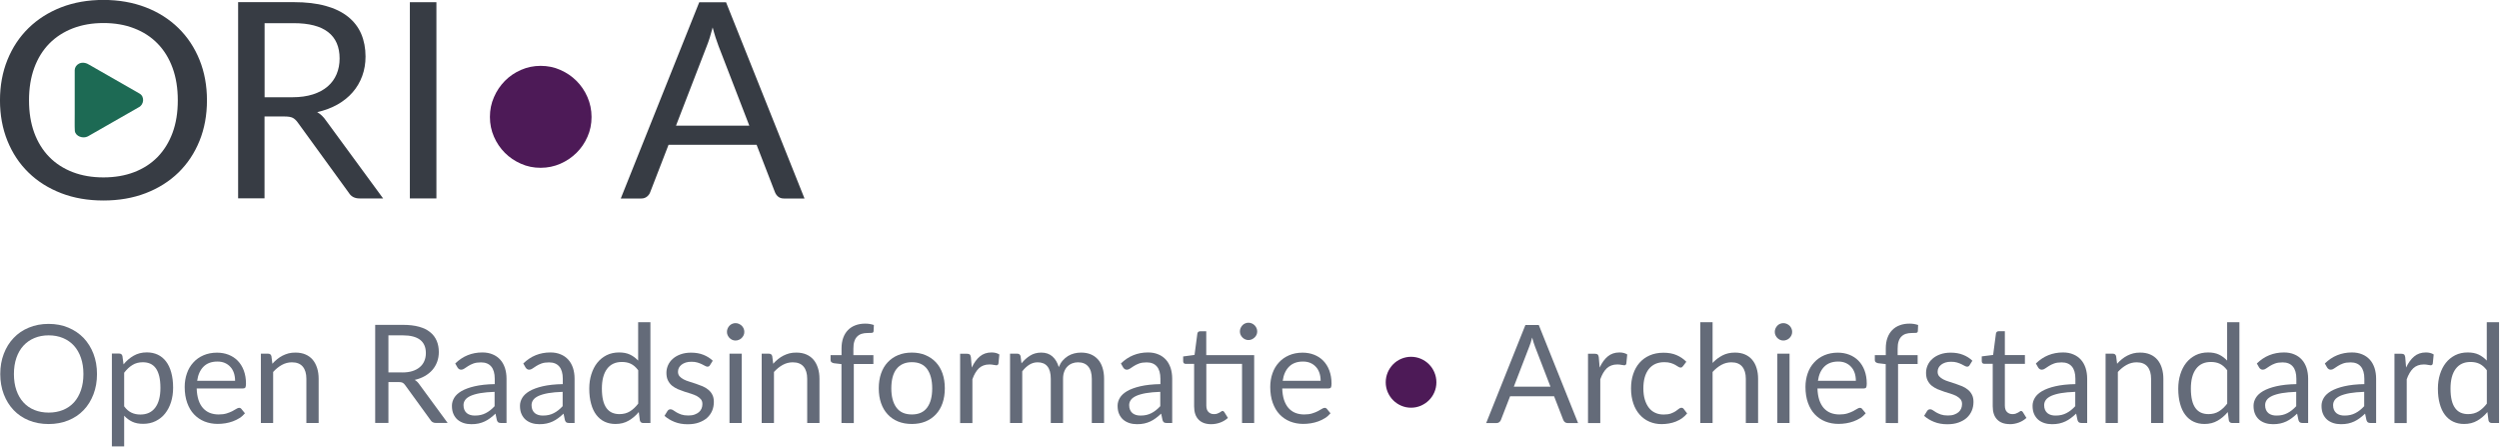
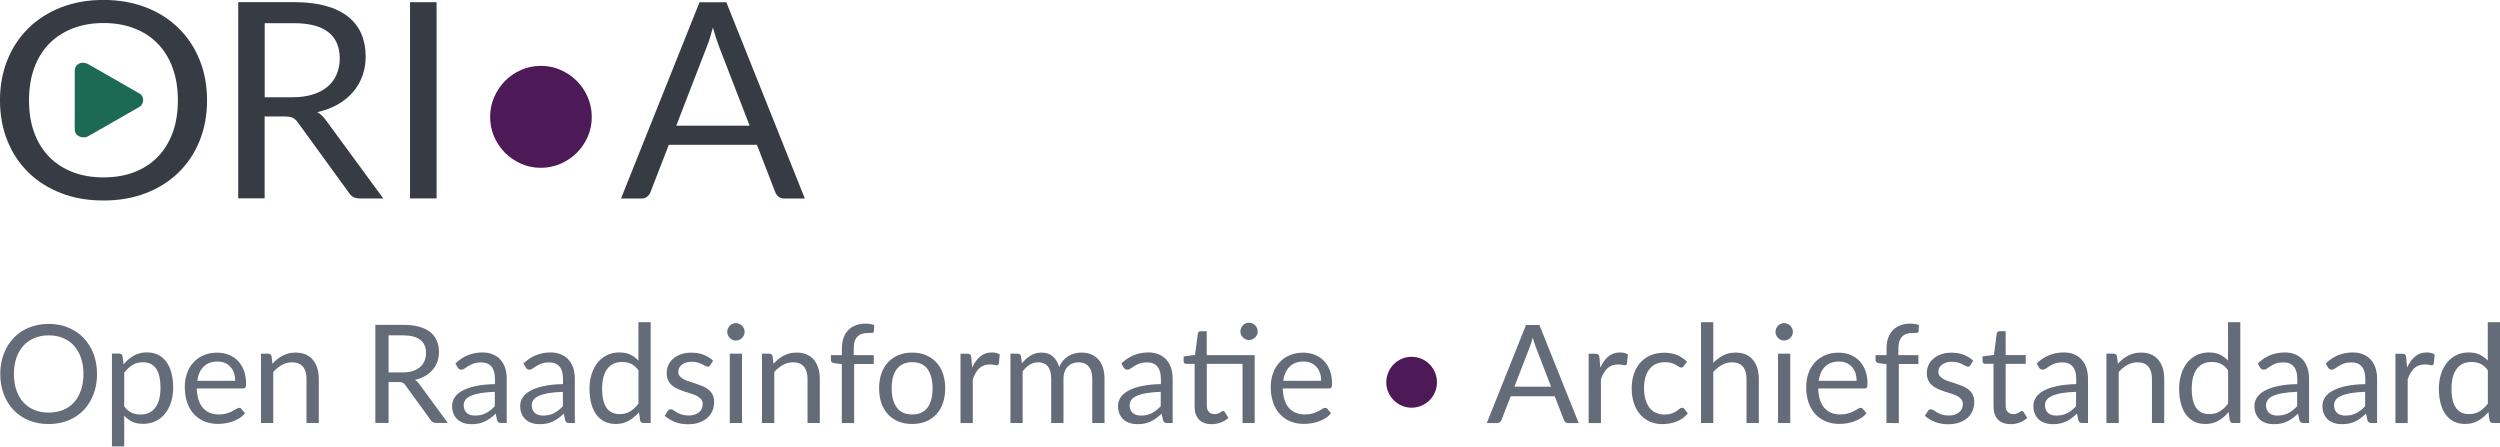
- <svg xmlns="http://www.w3.org/2000/svg" width="36.246mm" height="6.473mm" viewBox="0 0 36.246 6.473" version="1.1" id="svg1">
+ <svg xmlns="http://www.w3.org/2000/svg" width="36.246cm" height="6.473cm" viewBox="0 0 36.246 6.473" version="1.1" id="svg1">
  <defs id="defs1">
    <clipPath id="clip_38">
      <path d="M 52.801,47.77 H 57 V 52 h -4.199 z" id="path28" />
    </clipPath>
  </defs>
  <g id="layer1" transform="translate(-62.0052,-79.31503)">
    <path id="use72" d="m 66.248,80.725 c 0.111,0 0.209,-0.014 0.295,-0.041 0.085,-0.027 0.157,-0.066 0.214,-0.115 0.058,-0.05 0.101,-0.109 0.13,-0.178 0.029,-0.069 0.044,-0.145 0.044,-0.228 0,-0.169 -0.056,-0.297 -0.167,-0.383 -0.111,-0.086 -0.278,-0.129 -0.5,-0.129 h -0.421 v 1.074 h 0.405 m 1.314,1.467 h -0.342 c -0.07,0 -0.122,-0.027 -0.155,-0.081 l -0.739,-1.017 c -0.022,-0.032 -0.047,-0.055 -0.072,-0.069 -0.026,-0.014 -0.066,-0.021 -0.12,-0.021 h -0.292 v 1.187 h -0.383 v -2.845 h 0.804 c 0.18,0 0.336,0.018 0.467,0.055 0.131,0.036 0.239,0.089 0.325,0.158 0.085,0.069 0.149,0.152 0.19,0.249 0.041,0.097 0.062,0.206 0.062,0.327 0,0.101 -0.016,0.195 -0.048,0.282 -0.032,0.087 -0.078,0.166 -0.138,0.235 -0.06,0.07 -0.134,0.129 -0.22,0.178 -0.087,0.049 -0.185,0.086 -0.295,0.111 0.049,0.028 0.091,0.068 0.127,0.121 z" style="fill:#373c44;stroke-width:3.971" />
    <path id="use73" d="m 68.335,82.192 h -0.385 v -2.845 h 0.385 z" style="fill:#373c44;stroke-width:3.971" />
    <path id="use74" d="m 69.111,81.011 c 0,-0.102 0.019,-0.198 0.059,-0.288 0.039,-0.09 0.092,-0.168 0.158,-0.235 0.066,-0.067 0.144,-0.12 0.233,-0.159 0.089,-0.039 0.184,-0.059 0.285,-0.059 0.102,0 0.198,0.019 0.287,0.059 0.089,0.039 0.167,0.092 0.234,0.159 0.067,0.067 0.12,0.145 0.159,0.235 0.039,0.09 0.059,0.186 0.059,0.288 0,0.102 -0.019,0.198 -0.059,0.287 -0.039,0.089 -0.092,0.167 -0.159,0.233 -0.067,0.066 -0.145,0.119 -0.234,0.158 -0.089,0.039 -0.185,0.059 -0.287,0.059 -0.101,0 -0.196,-0.019 -0.285,-0.059 -0.089,-0.039 -0.167,-0.092 -0.233,-0.158 -0.066,-0.066 -0.119,-0.144 -0.158,-0.233 -0.039,-0.089 -0.059,-0.185 -0.059,-0.287 z" style="fill:#4d1a57;stroke-width:3.971" />
    <path id="use75" d="m 72.873,81.136 -0.447,-1.157 c -0.013,-0.034 -0.027,-0.074 -0.042,-0.12 -0.015,-0.046 -0.028,-0.094 -0.042,-0.146 -0.028,0.107 -0.056,0.197 -0.085,0.268 l -0.447,1.156 h 1.062 m 0.802,1.056 h -0.298 c -0.034,0 -0.062,-0.009 -0.083,-0.026 -0.021,-0.017 -0.037,-0.039 -0.048,-0.066 l -0.266,-0.687 h -1.277 l -0.266,0.687 c -0.008,0.024 -0.023,0.045 -0.046,0.064 -0.022,0.018 -0.05,0.028 -0.083,0.028 h -0.298 l 1.138,-2.845 h 0.389 z" style="fill:#373c44;stroke-width:3.971" />
    <path id="use76" d="m 63.412,84.738 c 0,0.107 -0.017,0.204 -0.051,0.293 -0.034,0.089 -0.081,0.166 -0.143,0.23 -0.061,0.064 -0.135,0.114 -0.222,0.149 -0.086,0.035 -0.182,0.053 -0.286,0.053 -0.105,0 -0.2,-0.018 -0.286,-0.053 -0.086,-0.035 -0.16,-0.085 -0.221,-0.149 -0.061,-0.064 -0.109,-0.141 -0.143,-0.23 -0.034,-0.089 -0.051,-0.187 -0.051,-0.293 0,-0.107 0.017,-0.204 0.051,-0.293 0.034,-0.089 0.081,-0.166 0.143,-0.23 0.061,-0.065 0.135,-0.115 0.221,-0.15 0.086,-0.036 0.181,-0.054 0.286,-0.054 0.105,0 0.2,0.018 0.286,0.054 0.086,0.036 0.16,0.086 0.222,0.15 0.061,0.065 0.109,0.141 0.143,0.23 0.034,0.089 0.051,0.187 0.051,0.293 m -0.197,0 c 0,-0.087 -0.012,-0.166 -0.036,-0.235 -0.024,-0.07 -0.058,-0.128 -0.101,-0.176 -0.044,-0.048 -0.097,-0.085 -0.159,-0.111 -0.062,-0.026 -0.132,-0.039 -0.208,-0.039 -0.076,0 -0.145,0.013 -0.207,0.039 -0.062,0.026 -0.115,0.063 -0.159,0.111 -0.044,0.048 -0.078,0.107 -0.102,0.176 -0.024,0.07 -0.036,0.148 -0.036,0.235 0,0.087 0.012,0.166 0.036,0.235 0.024,0.069 0.058,0.128 0.102,0.176 0.044,0.048 0.097,0.085 0.159,0.11 0.062,0.025 0.131,0.038 0.207,0.038 0.077,0 0.146,-0.013 0.208,-0.038 0.062,-0.025 0.115,-0.062 0.159,-0.11 0.044,-0.048 0.077,-0.107 0.101,-0.176 0.024,-0.069 0.036,-0.147 0.036,-0.235 z" style="fill:#646b79;stroke-width:1.985" />
    <path id="use77" d="m 63.806,85.206 c 0.032,0.044 0.068,0.074 0.106,0.092 0.038,0.018 0.081,0.027 0.129,0.027 0.094,0 0.166,-0.033 0.216,-0.1 0.05,-0.067 0.075,-0.162 0.075,-0.286 0,-0.066 -0.006,-0.122 -0.017,-0.169 -0.012,-0.047 -0.028,-0.086 -0.05,-0.116 -0.022,-0.03 -0.049,-0.052 -0.08,-0.066 -0.032,-0.014 -0.068,-0.021 -0.108,-0.021 -0.058,0 -0.108,0.013 -0.151,0.04 -0.043,0.026 -0.083,0.064 -0.12,0.112 v 0.486 m -0.009,-0.607 c 0.042,-0.052 0.091,-0.094 0.147,-0.126 0.056,-0.032 0.119,-0.048 0.191,-0.048 0.058,0 0.111,0.011 0.158,0.033 0.047,0.022 0.087,0.055 0.12,0.098 0.033,0.043 0.059,0.097 0.076,0.161 0.018,0.064 0.027,0.138 0.027,0.221 0,0.074 -0.01,0.143 -0.03,0.207 -0.02,0.064 -0.049,0.119 -0.086,0.166 -0.037,0.047 -0.083,0.083 -0.137,0.11 -0.054,0.027 -0.115,0.04 -0.182,0.04 -0.061,0 -0.114,-0.01 -0.158,-0.031 -0.044,-0.021 -0.083,-0.05 -0.117,-0.087 v 0.445 h -0.178 v -1.346 h 0.106 c 0.025,0 0.041,0.012 0.047,0.037 z" style="fill:#646b79;stroke-width:1.985" />
    <path id="use78" d="m 65.415,84.836 c 0,-0.041 -0.006,-0.079 -0.017,-0.113 -0.012,-0.034 -0.028,-0.064 -0.051,-0.088 -0.022,-0.025 -0.049,-0.044 -0.081,-0.058 -0.032,-0.014 -0.068,-0.02 -0.108,-0.02 -0.085,0 -0.152,0.025 -0.201,0.074 -0.049,0.049 -0.08,0.118 -0.092,0.205 h 0.55 m 0.143,0.471 c -0.022,0.026 -0.048,0.05 -0.078,0.069 -0.03,0.019 -0.063,0.035 -0.098,0.048 -0.035,0.013 -0.071,0.022 -0.108,0.028 -0.037,0.006 -0.074,0.009 -0.11,0.009 -0.07,0 -0.133,-0.012 -0.192,-0.035 -0.059,-0.024 -0.109,-0.058 -0.152,-0.103 -0.043,-0.045 -0.076,-0.101 -0.1,-0.168 -0.024,-0.067 -0.036,-0.144 -0.036,-0.23 0,-0.07 0.011,-0.136 0.032,-0.196 0.021,-0.061 0.052,-0.114 0.093,-0.158 0.04,-0.045 0.09,-0.08 0.148,-0.105 0.058,-0.025 0.124,-0.038 0.196,-0.038 0.06,0 0.116,0.01 0.167,0.03 0.051,0.02 0.096,0.049 0.133,0.087 0.037,0.038 0.067,0.085 0.088,0.141 0.021,0.056 0.032,0.12 0.032,0.191 0,0.028 -0.003,0.046 -0.009,0.056 -0.006,0.009 -0.017,0.014 -0.034,0.014 h -0.672 c 0.002,0.064 0.011,0.119 0.026,0.166 0.015,0.047 0.037,0.086 0.065,0.118 0.028,0.031 0.061,0.055 0.099,0.07 0.038,0.015 0.081,0.023 0.129,0.023 0.044,0 0.083,-0.005 0.115,-0.015 0.032,-0.01 0.06,-0.021 0.083,-0.033 0.023,-0.012 0.043,-0.023 0.058,-0.033 0.016,-0.01 0.029,-0.015 0.04,-0.015 0.015,0 0.026,0.006 0.034,0.017 z" style="fill:#646b79;stroke-width:1.985" />
    <path id="use79" d="m 65.956,84.589 c 0.022,-0.025 0.045,-0.047 0.07,-0.067 0.025,-0.02 0.05,-0.037 0.078,-0.051 0.028,-0.014 0.057,-0.025 0.087,-0.033 0.031,-0.008 0.064,-0.011 0.1,-0.011 0.055,0 0.103,0.009 0.145,0.027 0.042,0.018 0.077,0.044 0.105,0.077 0.028,0.033 0.049,0.074 0.064,0.121 0.015,0.047 0.022,0.099 0.022,0.156 v 0.64 h -0.178 v -0.64 c 0,-0.076 -0.017,-0.135 -0.052,-0.177 -0.035,-0.042 -0.087,-0.063 -0.158,-0.063 -0.052,0 -0.101,0.013 -0.146,0.038 -0.045,0.025 -0.087,0.059 -0.126,0.102 v 0.74 h -0.178 v -1.005 h 0.106 c 0.025,0 0.041,0.012 0.047,0.037 z" style="fill:#646b79;stroke-width:1.985" />
    <path id="use80" d="M 66.757,85.448 Z" style="fill:#646b79;stroke-width:1.985" />
    <path id="use81" d="m 67.841,84.715 c 0.056,0 0.105,-0.007 0.147,-0.02 0.043,-0.014 0.078,-0.033 0.107,-0.058 0.029,-0.025 0.051,-0.054 0.065,-0.089 0.015,-0.034 0.022,-0.072 0.022,-0.114 0,-0.085 -0.028,-0.149 -0.083,-0.192 -0.056,-0.043 -0.139,-0.065 -0.25,-0.065 h -0.21 v 0.537 h 0.202 m 0.657,0.733 h -0.171 c -0.035,0 -0.061,-0.014 -0.077,-0.041 l -0.369,-0.508 c -0.011,-0.016 -0.023,-0.027 -0.036,-0.034 -0.013,-0.007 -0.033,-0.01 -0.06,-0.01 h -0.146 v 0.593 h -0.192 v -1.422 h 0.402 c 0.09,0 0.168,0.009 0.233,0.027 0.066,0.018 0.12,0.044 0.162,0.079 0.043,0.034 0.074,0.076 0.095,0.125 0.021,0.049 0.031,0.103 0.031,0.163 0,0.05 -0.008,0.097 -0.024,0.141 -0.016,0.044 -0.039,0.083 -0.069,0.118 -0.03,0.035 -0.067,0.064 -0.11,0.089 -0.043,0.025 -0.092,0.043 -0.147,0.056 0.025,0.014 0.046,0.034 0.064,0.06 z" style="fill:#646b79;stroke-width:1.985" />
    <path id="use82" d="m 69.178,84.996 c -0.081,0.003 -0.151,0.009 -0.208,0.019 -0.057,0.01 -0.104,0.024 -0.14,0.04 -0.036,0.017 -0.062,0.036 -0.078,0.059 -0.016,0.022 -0.024,0.048 -0.024,0.075 0,0.026 0.004,0.049 0.013,0.069 0.009,0.019 0.02,0.035 0.035,0.047 0.015,0.012 0.032,0.021 0.053,0.027 0.02,0.006 0.042,0.008 0.065,0.008 0.031,0 0.059,-0.003 0.085,-0.009 0.026,-0.006 0.05,-0.015 0.073,-0.027 0.023,-0.012 0.045,-0.026 0.066,-0.043 0.021,-0.017 0.041,-0.035 0.061,-0.057 v -0.208 m -0.571,-0.411 c 0.056,-0.054 0.115,-0.094 0.18,-0.12 0.064,-0.026 0.135,-0.04 0.213,-0.04 0.056,0 0.106,0.009 0.15,0.028 0.044,0.018 0.08,0.044 0.11,0.077 0.03,0.033 0.052,0.073 0.068,0.12 0.015,0.047 0.023,0.099 0.023,0.155 v 0.643 h -0.078 c -0.017,0 -0.03,-0.003 -0.04,-0.008 -0.009,-0.006 -0.017,-0.017 -0.022,-0.033 l -0.02,-0.095 c -0.026,0.025 -0.052,0.046 -0.077,0.065 -0.025,0.019 -0.052,0.035 -0.079,0.048 -0.028,0.013 -0.057,0.023 -0.089,0.03 -0.031,0.007 -0.066,0.01 -0.105,0.01 -0.039,0 -0.076,-0.005 -0.11,-0.016 -0.034,-0.011 -0.064,-0.027 -0.09,-0.049 -0.025,-0.022 -0.046,-0.05 -0.06,-0.083 -0.015,-0.033 -0.022,-0.073 -0.022,-0.119 0,-0.04 0.011,-0.078 0.033,-0.115 0.022,-0.037 0.057,-0.069 0.106,-0.098 0.049,-0.028 0.113,-0.052 0.192,-0.07 0.079,-0.018 0.175,-0.029 0.29,-0.031 v -0.078 c 0,-0.078 -0.017,-0.137 -0.051,-0.177 -0.034,-0.04 -0.083,-0.06 -0.148,-0.06 -0.044,0 -0.08,0.005 -0.11,0.016 -0.029,0.011 -0.055,0.023 -0.076,0.037 -0.021,0.014 -0.04,0.026 -0.056,0.037 -0.015,0.011 -0.031,0.016 -0.046,0.016 -0.012,0 -0.022,-0.003 -0.031,-0.009 -0.009,-0.006 -0.016,-0.014 -0.022,-0.023 z" style="fill:#646b79;stroke-width:1.985" />
    <path id="use83" d="m 70.165,84.996 c -0.081,0.003 -0.151,0.009 -0.208,0.019 -0.057,0.01 -0.104,0.024 -0.14,0.04 -0.036,0.017 -0.062,0.036 -0.078,0.059 -0.016,0.022 -0.024,0.048 -0.024,0.075 0,0.026 0.004,0.049 0.013,0.069 0.009,0.019 0.02,0.035 0.035,0.047 0.015,0.012 0.032,0.021 0.053,0.027 0.02,0.006 0.042,0.008 0.065,0.008 0.031,0 0.059,-0.003 0.085,-0.009 0.026,-0.006 0.05,-0.015 0.073,-0.027 0.023,-0.012 0.045,-0.026 0.066,-0.043 0.021,-0.017 0.041,-0.035 0.061,-0.057 v -0.208 m -0.571,-0.411 c 0.056,-0.054 0.115,-0.094 0.18,-0.12 0.064,-0.026 0.135,-0.04 0.213,-0.04 0.056,0 0.106,0.009 0.15,0.028 0.044,0.018 0.08,0.044 0.11,0.077 0.03,0.033 0.052,0.073 0.068,0.12 0.015,0.047 0.023,0.099 0.023,0.155 v 0.643 h -0.078 c -0.017,0 -0.03,-0.003 -0.04,-0.008 -0.009,-0.006 -0.017,-0.017 -0.022,-0.033 l -0.02,-0.095 c -0.026,0.025 -0.052,0.046 -0.077,0.065 -0.025,0.019 -0.052,0.035 -0.079,0.048 -0.028,0.013 -0.057,0.023 -0.089,0.03 -0.031,0.007 -0.066,0.01 -0.105,0.01 -0.039,0 -0.076,-0.005 -0.11,-0.016 -0.034,-0.011 -0.064,-0.027 -0.09,-0.049 -0.025,-0.022 -0.046,-0.05 -0.06,-0.083 -0.015,-0.033 -0.022,-0.073 -0.022,-0.119 0,-0.04 0.011,-0.078 0.033,-0.115 0.022,-0.037 0.057,-0.069 0.106,-0.098 0.049,-0.028 0.113,-0.052 0.192,-0.07 0.079,-0.018 0.175,-0.029 0.29,-0.031 v -0.078 c 0,-0.078 -0.017,-0.137 -0.051,-0.177 -0.034,-0.04 -0.083,-0.06 -0.148,-0.06 -0.044,0 -0.08,0.005 -0.11,0.016 -0.029,0.011 -0.055,0.023 -0.076,0.037 -0.021,0.014 -0.04,0.026 -0.056,0.037 -0.016,0.011 -0.031,0.016 -0.046,0.016 -0.012,0 -0.022,-0.003 -0.031,-0.009 -0.009,-0.006 -0.016,-0.014 -0.022,-0.023 z" style="fill:#646b79;stroke-width:1.985" />
    <path id="use84" d="m 71.261,84.682 c -0.033,-0.044 -0.069,-0.075 -0.107,-0.093 -0.038,-0.018 -0.081,-0.026 -0.129,-0.026 -0.093,0 -0.165,0.033 -0.215,0.1 -0.05,0.067 -0.075,0.162 -0.075,0.286 0,0.066 0.006,0.122 0.017,0.168 0.011,0.047 0.028,0.085 0.05,0.115 0.022,0.03 0.049,0.052 0.08,0.066 0.032,0.014 0.068,0.021 0.108,0.021 0.058,0 0.109,-0.013 0.152,-0.04 0.043,-0.026 0.083,-0.064 0.12,-0.112 v -0.485 m 0.177,-0.696 v 1.462 h -0.105 c -0.025,0 -0.041,-0.012 -0.048,-0.037 l -0.016,-0.122 c -0.043,0.052 -0.092,0.093 -0.147,0.125 -0.055,0.032 -0.118,0.048 -0.191,0.048 -0.058,0 -0.11,-0.011 -0.157,-0.033 -0.047,-0.022 -0.087,-0.055 -0.12,-0.098 -0.033,-0.043 -0.059,-0.097 -0.076,-0.161 -0.018,-0.064 -0.027,-0.138 -0.027,-0.221 0,-0.074 0.01,-0.143 0.03,-0.207 0.02,-0.064 0.048,-0.119 0.085,-0.166 0.037,-0.047 0.083,-0.084 0.136,-0.111 0.054,-0.027 0.115,-0.04 0.182,-0.04 0.061,0 0.114,0.01 0.158,0.031 0.044,0.021 0.083,0.05 0.118,0.087 v -0.557 z" style="fill:#646b79;stroke-width:1.985" />
    <path id="use85" d="m 72.303,84.609 c -0.008,0.015 -0.02,0.022 -0.037,0.022 -0.01,0 -0.021,-0.004 -0.034,-0.011 -0.013,-0.007 -0.028,-0.015 -0.046,-0.024 -0.018,-0.009 -0.04,-0.017 -0.065,-0.025 -0.025,-0.008 -0.055,-0.011 -0.089,-0.011 -0.03,0 -0.057,0.004 -0.08,0.011 -0.024,0.008 -0.044,0.018 -0.061,0.031 -0.017,0.013 -0.03,0.029 -0.039,0.046 -0.009,0.018 -0.013,0.036 -0.013,0.057 0,0.026 0.007,0.047 0.022,0.065 0.015,0.017 0.035,0.032 0.059,0.045 0.025,0.013 0.052,0.024 0.083,0.033 0.031,0.01 0.063,0.02 0.096,0.031 0.033,0.011 0.065,0.023 0.096,0.036 0.031,0.013 0.059,0.03 0.083,0.05 0.025,0.02 0.044,0.044 0.059,0.073 0.015,0.029 0.022,0.063 0.022,0.104 0,0.046 -0.008,0.089 -0.025,0.129 -0.017,0.039 -0.041,0.073 -0.073,0.102 -0.032,0.029 -0.072,0.051 -0.119,0.068 -0.047,0.017 -0.101,0.025 -0.163,0.025 -0.07,0 -0.134,-0.011 -0.191,-0.034 -0.057,-0.023 -0.105,-0.052 -0.145,-0.088 l 0.042,-0.068 c 0.005,-0.009 0.012,-0.015 0.019,-0.02 0.007,-0.005 0.017,-0.007 0.028,-0.007 0.012,0 0.025,0.005 0.038,0.014 0.013,0.009 0.029,0.019 0.048,0.031 0.019,0.011 0.042,0.021 0.069,0.031 0.027,0.009 0.061,0.014 0.101,0.014 0.034,0 0.065,-0.004 0.09,-0.013 0.026,-0.009 0.047,-0.021 0.065,-0.036 0.017,-0.015 0.03,-0.033 0.038,-0.053 0.008,-0.02 0.012,-0.041 0.012,-0.064 0,-0.028 -0.007,-0.051 -0.022,-0.069 -0.015,-0.018 -0.035,-0.034 -0.059,-0.047 -0.025,-0.013 -0.052,-0.024 -0.084,-0.034 -0.031,-0.01 -0.064,-0.02 -0.096,-0.03 -0.033,-0.011 -0.065,-0.023 -0.096,-0.036 -0.031,-0.014 -0.059,-0.031 -0.084,-0.051 -0.025,-0.021 -0.044,-0.046 -0.059,-0.076 -0.015,-0.03 -0.022,-0.067 -0.022,-0.11 0,-0.038 0.008,-0.075 0.024,-0.111 0.016,-0.035 0.039,-0.067 0.07,-0.093 0.03,-0.027 0.068,-0.048 0.112,-0.064 0.044,-0.016 0.095,-0.024 0.152,-0.024 0.066,0 0.126,0.01 0.178,0.031 0.053,0.021 0.098,0.049 0.136,0.086 z" style="fill:#646b79;stroke-width:1.985" />
    <path id="use86" d="m 72.763,84.443 v 1.005 h -0.177 v -1.005 h 0.177 m 0.038,-0.316 c 0,0.017 -0.003,0.033 -0.01,0.048 -0.007,0.015 -0.016,0.028 -0.028,0.04 -0.012,0.012 -0.025,0.021 -0.041,0.027 -0.015,0.007 -0.032,0.01 -0.049,0.01 -0.017,0 -0.033,-0.003 -0.048,-0.01 -0.015,-0.007 -0.028,-0.016 -0.039,-0.027 -0.011,-0.012 -0.02,-0.025 -0.027,-0.04 -0.007,-0.015 -0.01,-0.031 -0.01,-0.048 0,-0.017 0.003,-0.034 0.01,-0.049 0.007,-0.016 0.015,-0.029 0.027,-0.041 0.011,-0.012 0.024,-0.021 0.039,-0.027 0.015,-0.007 0.031,-0.01 0.048,-0.01 0.017,0 0.034,0.003 0.049,0.01 0.015,0.007 0.029,0.016 0.041,0.027 0.012,0.012 0.021,0.025 0.028,0.041 0.007,0.015 0.01,0.032 0.01,0.049 z" style="fill:#646b79;stroke-width:1.985" />
    <path id="use87" d="m 73.22,84.589 c 0.022,-0.025 0.045,-0.047 0.07,-0.067 0.025,-0.02 0.05,-0.037 0.078,-0.051 0.028,-0.014 0.057,-0.025 0.087,-0.033 0.031,-0.008 0.064,-0.011 0.1,-0.011 0.055,0 0.103,0.009 0.145,0.027 0.042,0.018 0.077,0.044 0.105,0.077 0.028,0.033 0.049,0.074 0.064,0.121 0.015,0.047 0.022,0.099 0.022,0.156 v 0.64 h -0.178 v -0.64 c 0,-0.076 -0.017,-0.135 -0.052,-0.177 -0.035,-0.042 -0.087,-0.063 -0.158,-0.063 -0.052,0 -0.101,0.013 -0.146,0.038 -0.045,0.025 -0.087,0.059 -0.126,0.102 v 0.74 h -0.178 v -1.005 h 0.106 c 0.025,0 0.041,0.012 0.047,0.037 z" style="fill:#646b79;stroke-width:1.985" />
    <path id="use88" d="m 74.21,85.448 v -0.854 l -0.111,-0.013 c -0.014,-0.003 -0.025,-0.008 -0.034,-0.015 -0.009,-0.007 -0.013,-0.017 -0.013,-0.03 v -0.072 h 0.159 v -0.097 c 0,-0.058 0.008,-0.109 0.024,-0.153 0.016,-0.045 0.039,-0.082 0.069,-0.113 0.03,-0.031 0.066,-0.054 0.109,-0.07 0.042,-0.016 0.09,-0.024 0.143,-0.024 0.045,0 0.086,0.007 0.124,0.02 l -0.004,0.088 c -0.001,0.016 -0.01,0.025 -0.026,0.026 -0.016,0.001 -0.038,0.002 -0.065,0.002 -0.03,0 -0.058,0.004 -0.083,0.012 -0.025,0.008 -0.046,0.021 -0.064,0.039 -0.018,0.018 -0.032,0.041 -0.041,0.07 -0.01,0.029 -0.014,0.065 -0.014,0.108 v 0.092 h 0.29 v 0.128 h -0.284 v 0.857 z" style="fill:#646b79;stroke-width:1.985" />
    <path id="use89" d="m 75.231,84.427 c 0.073,0 0.14,0.012 0.198,0.037 0.059,0.025 0.109,0.059 0.151,0.104 0.042,0.045 0.074,0.099 0.096,0.163 0.022,0.064 0.033,0.135 0.033,0.214 0,0.079 -0.011,0.151 -0.033,0.214 -0.022,0.064 -0.054,0.118 -0.096,0.163 -0.042,0.045 -0.092,0.08 -0.151,0.104 -0.059,0.024 -0.125,0.036 -0.198,0.036 -0.074,0 -0.141,-0.012 -0.2,-0.036 -0.059,-0.024 -0.11,-0.059 -0.151,-0.104 -0.042,-0.045 -0.074,-0.099 -0.096,-0.163 -0.022,-0.064 -0.033,-0.135 -0.033,-0.214 0,-0.079 0.011,-0.15 0.033,-0.214 0.022,-0.064 0.054,-0.118 0.096,-0.163 0.042,-0.045 0.092,-0.08 0.151,-0.104 0.059,-0.025 0.126,-0.037 0.2,-0.037 m 0,0.897 c 0.099,0 0.173,-0.033 0.222,-0.1 0.049,-0.067 0.073,-0.159 0.073,-0.278 0,-0.12 -0.025,-0.213 -0.073,-0.28 -0.049,-0.067 -0.123,-0.1 -0.222,-0.1 -0.05,0 -0.094,0.009 -0.131,0.026 -0.037,0.017 -0.068,0.042 -0.093,0.074 -0.025,0.032 -0.043,0.072 -0.056,0.12 -0.012,0.047 -0.018,0.101 -0.018,0.16 0,0.119 0.025,0.212 0.074,0.278 0.049,0.067 0.124,0.1 0.225,0.1 z" style="fill:#646b79;stroke-width:1.985" />
    <path id="use90" d="m 76.1,84.644 c 0.032,-0.069 0.071,-0.123 0.117,-0.161 0.046,-0.039 0.103,-0.058 0.17,-0.058 0.021,0 0.042,0.002 0.061,0.007 0.019,0.005 0.037,0.012 0.052,0.022 l -0.013,0.132 c -0.004,0.017 -0.014,0.025 -0.03,0.025 -0.009,0 -0.023,-0.002 -0.041,-0.006 -0.018,-0.004 -0.038,-0.006 -0.06,-0.006 -0.032,0 -0.06,0.005 -0.085,0.014 -0.025,0.009 -0.047,0.023 -0.067,0.041 -0.019,0.018 -0.037,0.041 -0.053,0.068 -0.016,0.027 -0.03,0.057 -0.042,0.092 v 0.635 h -0.178 v -1.005 h 0.101 c 0.019,0 0.032,0.004 0.04,0.011 0.007,0.007 0.012,0.02 0.015,0.038 z" style="fill:#646b79;stroke-width:1.985" />
    <path id="use91" d="m 76.655,85.448 v -1.005 h 0.106 c 0.025,0 0.041,0.012 0.047,0.037 l 0.013,0.103 c 0.037,-0.046 0.079,-0.083 0.125,-0.112 0.046,-0.029 0.1,-0.044 0.161,-0.044 0.068,0 0.122,0.019 0.164,0.057 0.042,0.038 0.072,0.089 0.091,0.153 0.015,-0.036 0.033,-0.068 0.056,-0.094 0.023,-0.026 0.049,-0.048 0.077,-0.066 0.028,-0.017 0.059,-0.03 0.091,-0.038 0.032,-0.008 0.065,-0.012 0.098,-0.012 0.053,0 0.1,0.008 0.141,0.025 0.041,0.017 0.076,0.042 0.105,0.074 0.029,0.032 0.051,0.072 0.066,0.12 0.015,0.047 0.023,0.101 0.023,0.162 v 0.64 h -0.178 v -0.64 c 0,-0.079 -0.017,-0.138 -0.052,-0.179 -0.034,-0.041 -0.084,-0.061 -0.149,-0.061 -0.029,0 -0.057,0.005 -0.083,0.015 -0.026,0.01 -0.049,0.025 -0.069,0.045 -0.02,0.02 -0.036,0.045 -0.047,0.075 -0.012,0.03 -0.017,0.065 -0.017,0.105 v 0.64 h -0.178 v -0.64 c 0,-0.081 -0.016,-0.141 -0.049,-0.181 -0.032,-0.04 -0.08,-0.059 -0.142,-0.059 -0.044,0 -0.084,0.012 -0.121,0.035 -0.037,0.024 -0.071,0.055 -0.102,0.096 v 0.749 z" style="fill:#646b79;stroke-width:1.985" />
    <path id="use92" d="m 78.833,84.996 c -0.081,0.003 -0.151,0.009 -0.208,0.019 -0.057,0.01 -0.104,0.024 -0.14,0.04 -0.036,0.017 -0.062,0.036 -0.078,0.059 -0.016,0.022 -0.024,0.048 -0.024,0.075 0,0.026 0.004,0.049 0.013,0.069 0.009,0.019 0.02,0.035 0.035,0.047 0.015,0.012 0.032,0.021 0.053,0.027 0.02,0.006 0.042,0.008 0.065,0.008 0.031,0 0.059,-0.003 0.085,-0.009 0.026,-0.006 0.05,-0.015 0.073,-0.027 0.023,-0.012 0.045,-0.026 0.066,-0.043 0.021,-0.017 0.041,-0.035 0.061,-0.057 v -0.208 m -0.571,-0.411 c 0.056,-0.054 0.115,-0.094 0.18,-0.12 0.064,-0.026 0.135,-0.04 0.213,-0.04 0.056,0 0.106,0.009 0.15,0.028 0.044,0.018 0.08,0.044 0.11,0.077 0.03,0.033 0.052,0.073 0.068,0.12 0.015,0.047 0.023,0.099 0.023,0.155 v 0.643 h -0.078 c -0.017,0 -0.03,-0.003 -0.04,-0.008 -0.009,-0.006 -0.017,-0.017 -0.022,-0.033 l -0.02,-0.095 c -0.026,0.025 -0.052,0.046 -0.077,0.065 -0.025,0.019 -0.052,0.035 -0.079,0.048 -0.028,0.013 -0.057,0.023 -0.089,0.03 -0.031,0.007 -0.066,0.01 -0.105,0.01 -0.039,0 -0.076,-0.005 -0.11,-0.016 -0.034,-0.011 -0.064,-0.027 -0.09,-0.049 -0.025,-0.022 -0.046,-0.05 -0.06,-0.083 -0.015,-0.033 -0.022,-0.073 -0.022,-0.119 0,-0.04 0.011,-0.078 0.033,-0.115 0.022,-0.037 0.057,-0.069 0.106,-0.098 0.049,-0.028 0.113,-0.052 0.192,-0.07 0.079,-0.018 0.175,-0.029 0.29,-0.031 v -0.078 c 0,-0.078 -0.017,-0.137 -0.051,-0.177 -0.034,-0.04 -0.083,-0.06 -0.148,-0.06 -0.044,0 -0.08,0.005 -0.11,0.016 -0.029,0.011 -0.055,0.023 -0.076,0.037 -0.021,0.014 -0.04,0.026 -0.056,0.037 -0.015,0.011 -0.031,0.016 -0.046,0.016 -0.012,0 -0.022,-0.003 -0.031,-0.009 -0.009,-0.006 -0.016,-0.014 -0.022,-0.023 z" style="fill:#646b79;stroke-width:1.985" />
    <path id="use93" d="m 80.197,85.448 h -0.177 v -0.857 h -0.518 v 0.603 c 0,0.042 0.01,0.074 0.031,0.094 0.021,0.021 0.047,0.031 0.079,0.031 0.018,0 0.035,-0.002 0.048,-0.007 0.014,-0.005 0.025,-0.01 0.035,-0.016 0.01,-0.006 0.018,-0.011 0.025,-0.016 0.007,-0.005 0.013,-0.007 0.018,-0.007 0.009,0 0.018,0.006 0.025,0.017 l 0.052,0.084 c -0.03,0.028 -0.067,0.051 -0.11,0.067 -0.043,0.016 -0.087,0.024 -0.133,0.024 -0.079,0 -0.14,-0.022 -0.183,-0.067 -0.043,-0.044 -0.064,-0.108 -0.064,-0.192 v -0.615 h -0.121 c -0.011,0 -0.019,-0.003 -0.027,-0.009 -0.007,-0.006 -0.011,-0.016 -0.011,-0.029 v -0.07 l 0.165,-0.022 0.041,-0.31 c 0.002,-0.01 0.006,-0.018 0.013,-0.024 0.007,-0.006 0.016,-0.009 0.027,-0.009 h 0.089 v 0.346 h 0.695 v 0.985 m 0.044,-1.328 c 0,0.017 -0.003,0.033 -0.01,0.048 -0.007,0.015 -0.016,0.028 -0.028,0.039 -0.012,0.011 -0.025,0.02 -0.04,0.027 -0.015,0.007 -0.031,0.01 -0.049,0.01 -0.017,0 -0.033,-0.003 -0.048,-0.01 -0.015,-0.007 -0.028,-0.016 -0.039,-0.027 -0.011,-0.011 -0.02,-0.024 -0.027,-0.039 -0.007,-0.015 -0.01,-0.031 -0.01,-0.048 0,-0.017 0.003,-0.034 0.01,-0.049 0.007,-0.015 0.015,-0.029 0.027,-0.041 0.011,-0.012 0.024,-0.021 0.039,-0.027 0.015,-0.007 0.031,-0.01 0.048,-0.01 0.017,0 0.033,0.003 0.049,0.01 0.015,0.007 0.029,0.016 0.04,0.027 0.012,0.012 0.021,0.025 0.028,0.041 0.007,0.015 0.01,0.032 0.01,0.049 z" style="fill:#646b79;stroke-width:1.985" />
    <path id="use94" d="m 81.16,84.836 c 0,-0.041 -0.006,-0.079 -0.017,-0.113 -0.012,-0.034 -0.028,-0.064 -0.051,-0.088 -0.022,-0.025 -0.049,-0.044 -0.081,-0.058 -0.032,-0.014 -0.068,-0.02 -0.108,-0.02 -0.085,0 -0.152,0.025 -0.201,0.074 -0.049,0.049 -0.08,0.118 -0.092,0.205 h 0.55 m 0.143,0.471 c -0.022,0.026 -0.048,0.05 -0.078,0.069 -0.03,0.019 -0.063,0.035 -0.098,0.048 -0.035,0.013 -0.071,0.022 -0.108,0.028 -0.037,0.006 -0.074,0.009 -0.11,0.009 -0.07,0 -0.133,-0.012 -0.192,-0.035 -0.059,-0.024 -0.109,-0.058 -0.152,-0.103 -0.043,-0.045 -0.076,-0.101 -0.1,-0.168 -0.024,-0.067 -0.036,-0.144 -0.036,-0.23 0,-0.07 0.011,-0.136 0.032,-0.196 0.021,-0.061 0.052,-0.114 0.093,-0.158 0.04,-0.045 0.09,-0.08 0.148,-0.105 0.058,-0.025 0.124,-0.038 0.196,-0.038 0.06,0 0.116,0.01 0.167,0.03 0.051,0.02 0.096,0.049 0.133,0.087 0.037,0.038 0.067,0.085 0.088,0.141 0.021,0.056 0.032,0.12 0.032,0.191 0,0.028 -0.003,0.046 -0.009,0.056 -0.006,0.009 -0.017,0.014 -0.034,0.014 h -0.672 c 0.002,0.064 0.011,0.119 0.026,0.166 0.016,0.047 0.037,0.086 0.065,0.118 0.028,0.031 0.061,0.055 0.099,0.07 0.038,0.015 0.081,0.023 0.129,0.023 0.044,0 0.083,-0.005 0.115,-0.015 0.032,-0.01 0.06,-0.021 0.083,-0.033 0.023,-0.012 0.043,-0.023 0.058,-0.033 0.016,-0.01 0.029,-0.015 0.04,-0.015 0.015,0 0.026,0.006 0.034,0.017 z" style="fill:#646b79;stroke-width:1.985" />
    <path id="use95" d="M 81.395,85.448 Z" style="fill:#646b79;stroke-width:1.985" />
    <path id="use96" d="m 82.104,84.858 c 0,-0.051 0.01,-0.099 0.029,-0.144 0.019,-0.045 0.046,-0.084 0.079,-0.118 0.033,-0.033 0.072,-0.06 0.117,-0.079 0.045,-0.019 0.092,-0.029 0.142,-0.029 0.051,0 0.099,0.01 0.143,0.029 0.045,0.019 0.084,0.046 0.117,0.079 0.033,0.033 0.06,0.073 0.079,0.118 0.019,0.045 0.029,0.093 0.029,0.144 0,0.051 -0.01,0.099 -0.029,0.143 -0.019,0.045 -0.046,0.084 -0.079,0.117 -0.033,0.033 -0.072,0.059 -0.117,0.079 -0.045,0.019 -0.092,0.029 -0.143,0.029 -0.05,0 -0.098,-0.01 -0.142,-0.029 -0.045,-0.019 -0.084,-0.046 -0.117,-0.079 -0.033,-0.033 -0.059,-0.072 -0.079,-0.117 -0.019,-0.045 -0.029,-0.092 -0.029,-0.143 z" style="fill:#4d1a57;stroke-width:1.985" />
    <path id="use97" d="M 83.048,85.448 Z" style="fill:#646b79;stroke-width:1.985" />
    <path id="use98" d="m 84.493,84.92 -0.223,-0.578 c -0.007,-0.017 -0.013,-0.037 -0.021,-0.06 -0.007,-0.023 -0.014,-0.047 -0.021,-0.073 -0.014,0.054 -0.028,0.098 -0.043,0.134 l -0.223,0.578 h 0.531 m 0.401,0.528 h -0.149 c -0.017,0 -0.031,-0.004 -0.042,-0.013 -0.011,-0.009 -0.018,-0.019 -0.024,-0.033 l -0.133,-0.343 h -0.638 l -0.133,0.343 c -0.004,0.012 -0.012,0.022 -0.023,0.032 -0.011,0.009 -0.025,0.014 -0.042,0.014 h -0.149 l 0.569,-1.422 h 0.194 z" style="fill:#646b79;stroke-width:1.985" />
    <path id="use99" d="m 85.207,84.644 c 0.032,-0.069 0.071,-0.123 0.117,-0.161 0.046,-0.039 0.103,-0.058 0.17,-0.058 0.021,0 0.042,0.002 0.061,0.007 0.019,0.005 0.037,0.012 0.052,0.022 l -0.013,0.132 c -0.004,0.017 -0.014,0.025 -0.03,0.025 -0.009,0 -0.023,-0.002 -0.041,-0.006 -0.018,-0.004 -0.038,-0.006 -0.06,-0.006 -0.032,0 -0.06,0.005 -0.085,0.014 -0.025,0.009 -0.047,0.023 -0.067,0.041 -0.019,0.018 -0.037,0.041 -0.053,0.068 -0.015,0.027 -0.03,0.057 -0.042,0.092 v 0.635 h -0.178 v -1.005 h 0.101 c 0.019,0 0.032,0.004 0.04,0.011 0.007,0.007 0.012,0.02 0.015,0.038 z" style="fill:#646b79;stroke-width:1.985" />
    <path id="use100" d="m 86.418,84.621 c -0.005,0.007 -0.011,0.013 -0.016,0.017 -0.005,0.004 -0.013,0.006 -0.022,0.006 -0.01,0 -0.021,-0.004 -0.033,-0.012 -0.012,-0.008 -0.027,-0.017 -0.044,-0.027 -0.018,-0.01 -0.039,-0.019 -0.065,-0.027 -0.025,-0.008 -0.057,-0.012 -0.094,-0.012 -0.05,0 -0.093,0.009 -0.131,0.026 -0.038,0.018 -0.069,0.043 -0.095,0.076 -0.025,0.033 -0.045,0.073 -0.058,0.12 -0.013,0.047 -0.019,0.1 -0.019,0.158 0,0.061 0.007,0.115 0.021,0.162 0.014,0.047 0.034,0.087 0.059,0.119 0.025,0.032 0.056,0.057 0.092,0.073 0.036,0.017 0.077,0.025 0.122,0.025 0.043,0 0.078,-0.005 0.106,-0.015 0.028,-0.01 0.051,-0.022 0.069,-0.034 0.018,-0.013 0.033,-0.024 0.046,-0.034 0.012,-0.01 0.024,-0.015 0.036,-0.015 0.015,0 0.026,0.006 0.034,0.017 l 0.05,0.065 c -0.022,0.027 -0.047,0.05 -0.074,0.07 -0.028,0.019 -0.058,0.035 -0.09,0.048 -0.032,0.013 -0.066,0.022 -0.101,0.028 -0.035,0.006 -0.071,0.009 -0.107,0.009 -0.063,0 -0.121,-0.012 -0.175,-0.035 -0.054,-0.023 -0.101,-0.057 -0.14,-0.101 -0.04,-0.044 -0.071,-0.098 -0.093,-0.162 -0.022,-0.064 -0.034,-0.137 -0.034,-0.219 0,-0.075 0.01,-0.144 0.031,-0.207 0.021,-0.064 0.051,-0.118 0.091,-0.164 0.04,-0.046 0.089,-0.082 0.148,-0.108 0.059,-0.026 0.126,-0.039 0.202,-0.039 0.071,0 0.133,0.011 0.187,0.034 0.054,0.023 0.102,0.055 0.143,0.097 z" style="fill:#646b79;stroke-width:1.985" />
    <path id="use101" d="m 86.845,84.577 c 0.043,-0.046 0.091,-0.082 0.143,-0.109 0.052,-0.027 0.112,-0.041 0.181,-0.041 0.055,0 0.103,0.009 0.145,0.027 0.042,0.018 0.077,0.044 0.105,0.077 0.028,0.033 0.05,0.074 0.064,0.121 0.015,0.047 0.022,0.099 0.022,0.156 v 0.64 h -0.178 v -0.64 c 0,-0.076 -0.017,-0.135 -0.052,-0.177 -0.035,-0.042 -0.087,-0.063 -0.158,-0.063 -0.052,0 -0.101,0.013 -0.146,0.038 -0.045,0.025 -0.087,0.059 -0.126,0.102 v 0.74 h -0.178 v -1.462 h 0.178 z" style="fill:#646b79;stroke-width:1.985" />
    <path id="use102" d="m 87.961,84.443 v 1.005 h -0.177 v -1.005 h 0.177 m 0.038,-0.316 c 0,0.017 -0.003,0.033 -0.01,0.048 -0.007,0.015 -0.016,0.028 -0.028,0.04 -0.012,0.012 -0.025,0.021 -0.041,0.027 -0.015,0.007 -0.032,0.01 -0.049,0.01 -0.017,0 -0.033,-0.003 -0.048,-0.01 -0.015,-0.007 -0.028,-0.016 -0.039,-0.027 -0.011,-0.012 -0.02,-0.025 -0.027,-0.04 -0.007,-0.015 -0.01,-0.031 -0.01,-0.048 0,-0.017 0.003,-0.034 0.01,-0.049 0.007,-0.016 0.016,-0.029 0.027,-0.041 0.011,-0.012 0.024,-0.021 0.039,-0.027 0.015,-0.007 0.031,-0.01 0.048,-0.01 0.017,0 0.034,0.003 0.049,0.01 0.016,0.007 0.029,0.016 0.041,0.027 0.012,0.012 0.021,0.025 0.028,0.041 0.007,0.015 0.01,0.032 0.01,0.049 z" style="fill:#646b79;stroke-width:1.985" />
    <path id="use103" d="m 88.923,84.836 c 0,-0.041 -0.006,-0.079 -0.017,-0.113 -0.012,-0.034 -0.028,-0.064 -0.051,-0.088 -0.022,-0.025 -0.049,-0.044 -0.081,-0.058 -0.032,-0.014 -0.068,-0.02 -0.108,-0.02 -0.085,0 -0.152,0.025 -0.201,0.074 -0.049,0.049 -0.08,0.118 -0.092,0.205 h 0.55 m 0.143,0.471 c -0.022,0.026 -0.048,0.05 -0.078,0.069 -0.03,0.019 -0.063,0.035 -0.098,0.048 -0.035,0.013 -0.071,0.022 -0.108,0.028 -0.037,0.006 -0.074,0.009 -0.11,0.009 -0.07,0 -0.133,-0.012 -0.192,-0.035 -0.059,-0.024 -0.109,-0.058 -0.152,-0.103 -0.043,-0.045 -0.076,-0.101 -0.1,-0.168 -0.024,-0.067 -0.036,-0.144 -0.036,-0.23 0,-0.07 0.011,-0.136 0.032,-0.196 0.021,-0.061 0.052,-0.114 0.093,-0.158 0.04,-0.045 0.09,-0.08 0.148,-0.105 0.058,-0.025 0.124,-0.038 0.196,-0.038 0.06,0 0.116,0.01 0.167,0.03 0.051,0.02 0.096,0.049 0.133,0.087 0.037,0.038 0.067,0.085 0.088,0.141 0.021,0.056 0.032,0.12 0.032,0.191 0,0.028 -0.003,0.046 -0.009,0.056 -0.006,0.009 -0.017,0.014 -0.034,0.014 h -0.672 c 0.002,0.064 0.011,0.119 0.026,0.166 0.016,0.047 0.037,0.086 0.065,0.118 0.028,0.031 0.061,0.055 0.099,0.07 0.038,0.015 0.081,0.023 0.129,0.023 0.044,0 0.083,-0.005 0.115,-0.015 0.032,-0.01 0.06,-0.021 0.083,-0.033 0.023,-0.012 0.043,-0.023 0.058,-0.033 0.015,-0.01 0.029,-0.015 0.04,-0.015 0.015,0 0.026,0.006 0.034,0.017 z" style="fill:#646b79;stroke-width:1.985" />
    <path id="use104" d="m 89.356,85.448 v -0.854 l -0.111,-0.013 c -0.014,-0.003 -0.025,-0.008 -0.034,-0.015 -0.009,-0.007 -0.013,-0.017 -0.013,-0.03 v -0.072 h 0.159 v -0.097 c 0,-0.058 0.008,-0.109 0.024,-0.153 0.016,-0.045 0.039,-0.082 0.069,-0.113 0.03,-0.031 0.066,-0.054 0.109,-0.07 0.042,-0.016 0.09,-0.024 0.143,-0.024 0.045,0 0.086,0.007 0.124,0.02 l -0.004,0.088 c -10e-4,0.016 -0.01,0.025 -0.026,0.026 -0.016,0.001 -0.038,0.002 -0.065,0.002 -0.03,0 -0.058,0.004 -0.083,0.012 -0.025,0.008 -0.046,0.021 -0.064,0.039 -0.018,0.018 -0.032,0.041 -0.041,0.07 -0.01,0.029 -0.014,0.065 -0.014,0.108 v 0.092 h 0.29 v 0.128 h -0.284 v 0.857 z" style="fill:#646b79;stroke-width:1.985" />
    <path id="use105" d="m 90.573,84.609 c -0.008,0.015 -0.02,0.022 -0.037,0.022 -0.01,0 -0.021,-0.004 -0.034,-0.011 -0.013,-0.007 -0.028,-0.015 -0.046,-0.024 -0.018,-0.009 -0.04,-0.017 -0.065,-0.025 -0.025,-0.008 -0.055,-0.011 -0.089,-0.011 -0.03,0 -0.057,0.004 -0.08,0.011 -0.024,0.008 -0.044,0.018 -0.061,0.031 -0.017,0.013 -0.03,0.029 -0.039,0.046 -0.009,0.018 -0.013,0.036 -0.013,0.057 0,0.026 0.007,0.047 0.022,0.065 0.015,0.017 0.035,0.032 0.059,0.045 0.025,0.013 0.052,0.024 0.083,0.033 0.031,0.01 0.063,0.02 0.096,0.031 0.033,0.011 0.065,0.023 0.096,0.036 0.031,0.013 0.059,0.03 0.083,0.05 0.025,0.02 0.044,0.044 0.059,0.073 0.015,0.029 0.022,0.063 0.022,0.104 0,0.046 -0.008,0.089 -0.025,0.129 -0.017,0.039 -0.041,0.073 -0.073,0.102 -0.032,0.029 -0.072,0.051 -0.119,0.068 -0.047,0.017 -0.101,0.025 -0.163,0.025 -0.07,0 -0.134,-0.011 -0.191,-0.034 -0.057,-0.023 -0.105,-0.052 -0.145,-0.088 l 0.042,-0.068 c 0.005,-0.009 0.012,-0.015 0.019,-0.02 0.007,-0.005 0.017,-0.007 0.028,-0.007 0.012,0 0.025,0.005 0.038,0.014 0.013,0.009 0.029,0.019 0.048,0.031 0.019,0.011 0.042,0.021 0.069,0.031 0.027,0.009 0.061,0.014 0.101,0.014 0.034,0 0.065,-0.004 0.09,-0.013 0.026,-0.009 0.047,-0.021 0.065,-0.036 0.017,-0.015 0.03,-0.033 0.038,-0.053 0.008,-0.02 0.012,-0.041 0.012,-0.064 0,-0.028 -0.007,-0.051 -0.022,-0.069 -0.015,-0.018 -0.035,-0.034 -0.059,-0.047 -0.025,-0.013 -0.052,-0.024 -0.084,-0.034 -0.031,-0.01 -0.064,-0.02 -0.096,-0.03 -0.033,-0.011 -0.065,-0.023 -0.096,-0.036 -0.031,-0.014 -0.059,-0.031 -0.084,-0.051 -0.025,-0.021 -0.044,-0.046 -0.059,-0.076 -0.015,-0.03 -0.022,-0.067 -0.022,-0.11 0,-0.038 0.008,-0.075 0.024,-0.111 0.016,-0.035 0.039,-0.067 0.07,-0.093 0.03,-0.027 0.068,-0.048 0.112,-0.064 0.044,-0.016 0.095,-0.024 0.152,-0.024 0.066,0 0.126,0.01 0.178,0.031 0.053,0.021 0.098,0.049 0.136,0.086 z" style="fill:#646b79;stroke-width:1.985" />
    <path id="use106" d="m 91.155,85.464 c -0.079,0 -0.14,-0.022 -0.183,-0.067 -0.043,-0.044 -0.064,-0.108 -0.064,-0.192 v -0.615 h -0.121 c -0.011,0 -0.019,-0.003 -0.027,-0.009 -0.007,-0.006 -0.011,-0.016 -0.011,-0.029 v -0.07 l 0.165,-0.021 0.041,-0.311 c 0.002,-0.01 0.006,-0.018 0.013,-0.024 0.007,-0.006 0.016,-0.009 0.027,-0.009 h 0.089 v 0.346 h 0.291 v 0.128 h -0.291 v 0.603 c 0,0.042 0.01,0.074 0.031,0.094 0.021,0.021 0.047,0.031 0.079,0.031 0.018,0 0.035,-0.002 0.048,-0.007 0.014,-0.005 0.025,-0.01 0.035,-0.016 0.01,-0.006 0.018,-0.011 0.025,-0.016 0.007,-0.005 0.013,-0.007 0.018,-0.007 0.009,0 0.018,0.006 0.025,0.017 l 0.052,0.084 c -0.03,0.028 -0.067,0.051 -0.11,0.067 -0.043,0.016 -0.087,0.024 -0.133,0.024 z" style="fill:#646b79;stroke-width:1.985" />
    <path id="use107" d="m 92.104,84.996 c -0.081,0.003 -0.151,0.009 -0.208,0.019 -0.057,0.01 -0.104,0.024 -0.14,0.04 -0.036,0.017 -0.062,0.036 -0.078,0.059 -0.016,0.022 -0.024,0.048 -0.024,0.075 0,0.026 0.004,0.049 0.013,0.069 0.009,0.019 0.02,0.035 0.035,0.047 0.015,0.012 0.032,0.021 0.053,0.027 0.02,0.006 0.042,0.008 0.065,0.008 0.031,0 0.059,-0.003 0.085,-0.009 0.026,-0.006 0.05,-0.015 0.073,-0.027 0.023,-0.012 0.045,-0.026 0.066,-0.043 0.021,-0.017 0.041,-0.035 0.061,-0.057 v -0.208 m -0.571,-0.411 c 0.056,-0.054 0.115,-0.094 0.18,-0.12 0.064,-0.026 0.135,-0.04 0.213,-0.04 0.056,0 0.106,0.009 0.15,0.028 0.044,0.018 0.08,0.044 0.11,0.077 0.03,0.033 0.052,0.073 0.068,0.12 0.015,0.047 0.023,0.099 0.023,0.155 v 0.643 h -0.078 c -0.017,0 -0.03,-0.003 -0.04,-0.008 -0.009,-0.006 -0.017,-0.017 -0.022,-0.033 l -0.02,-0.095 c -0.026,0.025 -0.052,0.046 -0.077,0.065 -0.025,0.019 -0.052,0.035 -0.079,0.048 -0.028,0.013 -0.057,0.023 -0.089,0.03 -0.031,0.007 -0.066,0.01 -0.105,0.01 -0.039,0 -0.076,-0.005 -0.11,-0.016 -0.034,-0.011 -0.064,-0.027 -0.09,-0.049 -0.025,-0.022 -0.046,-0.05 -0.06,-0.083 -0.015,-0.033 -0.022,-0.073 -0.022,-0.119 0,-0.04 0.011,-0.078 0.033,-0.115 0.022,-0.037 0.057,-0.069 0.106,-0.098 0.049,-0.028 0.113,-0.052 0.192,-0.07 0.079,-0.018 0.175,-0.029 0.29,-0.031 v -0.078 c 0,-0.078 -0.017,-0.137 -0.051,-0.177 -0.034,-0.04 -0.083,-0.06 -0.148,-0.06 -0.044,0 -0.08,0.005 -0.11,0.016 -0.029,0.011 -0.055,0.023 -0.076,0.037 -0.021,0.014 -0.04,0.026 -0.056,0.037 -0.016,0.011 -0.031,0.016 -0.046,0.016 -0.012,0 -0.022,-0.003 -0.031,-0.009 -0.009,-0.006 -0.016,-0.014 -0.022,-0.023 z" style="fill:#646b79;stroke-width:1.985" />
    <path id="use108" d="m 92.712,84.589 c 0.022,-0.025 0.045,-0.047 0.07,-0.067 0.025,-0.02 0.05,-0.037 0.078,-0.051 0.027,-0.014 0.057,-0.025 0.087,-0.033 0.031,-0.008 0.064,-0.011 0.1,-0.011 0.055,0 0.103,0.009 0.145,0.027 0.042,0.018 0.077,0.044 0.105,0.077 0.028,0.033 0.05,0.074 0.064,0.121 0.015,0.047 0.022,0.099 0.022,0.156 v 0.64 h -0.178 v -0.64 c 0,-0.076 -0.017,-0.135 -0.052,-0.177 -0.035,-0.042 -0.087,-0.063 -0.158,-0.063 -0.052,0 -0.101,0.013 -0.146,0.038 -0.045,0.025 -0.087,0.059 -0.126,0.102 v 0.74 h -0.178 v -1.005 h 0.106 c 0.025,0 0.041,0.012 0.047,0.037 z" style="fill:#646b79;stroke-width:1.985" />
    <path id="use109" d="m 94.308,84.682 c -0.033,-0.044 -0.069,-0.075 -0.107,-0.093 -0.038,-0.018 -0.081,-0.026 -0.129,-0.026 -0.093,0 -0.165,0.033 -0.215,0.1 -0.05,0.067 -0.075,0.162 -0.075,0.286 0,0.066 0.006,0.122 0.017,0.168 0.011,0.047 0.028,0.085 0.05,0.115 0.022,0.03 0.049,0.052 0.08,0.066 0.032,0.014 0.068,0.021 0.108,0.021 0.058,0 0.109,-0.013 0.152,-0.04 0.043,-0.026 0.083,-0.064 0.12,-0.112 v -0.485 m 0.177,-0.696 v 1.462 h -0.105 c -0.025,0 -0.041,-0.012 -0.048,-0.037 l -0.016,-0.122 c -0.043,0.052 -0.092,0.093 -0.147,0.125 -0.055,0.032 -0.118,0.048 -0.191,0.048 -0.058,0 -0.11,-0.011 -0.157,-0.033 -0.047,-0.022 -0.087,-0.055 -0.12,-0.098 -0.033,-0.043 -0.059,-0.097 -0.076,-0.161 -0.018,-0.064 -0.027,-0.138 -0.027,-0.221 0,-0.074 0.01,-0.143 0.03,-0.207 0.02,-0.064 0.048,-0.119 0.085,-0.166 0.037,-0.047 0.083,-0.084 0.136,-0.111 0.054,-0.027 0.115,-0.04 0.182,-0.04 0.061,0 0.114,0.01 0.158,0.031 0.044,0.021 0.083,0.05 0.118,0.087 v -0.557 z" style="fill:#646b79;stroke-width:1.985" />
    <path id="use110" d="m 95.309,84.996 c -0.081,0.003 -0.151,0.009 -0.208,0.019 -0.057,0.01 -0.104,0.024 -0.14,0.04 -0.036,0.017 -0.062,0.036 -0.078,0.059 -0.016,0.022 -0.024,0.048 -0.024,0.075 0,0.026 0.004,0.049 0.013,0.069 0.009,0.019 0.02,0.035 0.035,0.047 0.015,0.012 0.032,0.021 0.053,0.027 0.02,0.006 0.042,0.008 0.065,0.008 0.031,0 0.059,-0.003 0.085,-0.009 0.026,-0.006 0.05,-0.015 0.073,-0.027 0.023,-0.012 0.045,-0.026 0.066,-0.043 0.021,-0.017 0.041,-0.035 0.061,-0.057 v -0.208 m -0.571,-0.411 c 0.056,-0.054 0.115,-0.094 0.18,-0.12 0.064,-0.026 0.135,-0.04 0.213,-0.04 0.056,0 0.106,0.009 0.15,0.028 0.044,0.018 0.08,0.044 0.11,0.077 0.03,0.033 0.052,0.073 0.068,0.12 0.015,0.047 0.023,0.099 0.023,0.155 v 0.643 h -0.078 c -0.017,0 -0.03,-0.003 -0.04,-0.008 -0.009,-0.006 -0.017,-0.017 -0.022,-0.033 l -0.02,-0.095 c -0.026,0.025 -0.052,0.046 -0.077,0.065 -0.025,0.019 -0.052,0.035 -0.079,0.048 -0.028,0.013 -0.057,0.023 -0.089,0.03 -0.031,0.007 -0.066,0.01 -0.105,0.01 -0.039,0 -0.076,-0.005 -0.11,-0.016 -0.034,-0.011 -0.064,-0.027 -0.09,-0.049 -0.025,-0.022 -0.046,-0.05 -0.06,-0.083 -0.015,-0.033 -0.022,-0.073 -0.022,-0.119 0,-0.04 0.011,-0.078 0.033,-0.115 0.022,-0.037 0.057,-0.069 0.106,-0.098 0.049,-0.028 0.113,-0.052 0.192,-0.07 0.079,-0.018 0.175,-0.029 0.29,-0.031 v -0.078 c 0,-0.078 -0.017,-0.137 -0.051,-0.177 -0.034,-0.04 -0.083,-0.06 -0.148,-0.06 -0.044,0 -0.08,0.005 -0.11,0.016 -0.029,0.011 -0.055,0.023 -0.076,0.037 -0.021,0.014 -0.04,0.026 -0.056,0.037 -0.016,0.011 -0.031,0.016 -0.046,0.016 -0.012,0 -0.022,-0.003 -0.031,-0.009 -0.009,-0.006 -0.016,-0.014 -0.022,-0.023 z" style="fill:#646b79;stroke-width:1.985" />
    <path id="use111" d="m 96.295,84.996 c -0.081,0.003 -0.151,0.009 -0.208,0.019 -0.057,0.01 -0.104,0.024 -0.14,0.04 -0.036,0.017 -0.062,0.036 -0.078,0.059 -0.016,0.022 -0.024,0.048 -0.024,0.075 0,0.026 0.004,0.049 0.013,0.069 0.009,0.019 0.02,0.035 0.035,0.047 0.015,0.012 0.032,0.021 0.053,0.027 0.02,0.006 0.042,0.008 0.065,0.008 0.031,0 0.059,-0.003 0.085,-0.009 0.026,-0.006 0.05,-0.015 0.073,-0.027 0.023,-0.012 0.045,-0.026 0.066,-0.043 0.021,-0.017 0.041,-0.035 0.061,-0.057 v -0.208 m -0.571,-0.411 c 0.056,-0.054 0.115,-0.094 0.18,-0.12 0.064,-0.026 0.135,-0.04 0.213,-0.04 0.056,0 0.106,0.009 0.15,0.028 0.044,0.018 0.08,0.044 0.11,0.077 0.03,0.033 0.052,0.073 0.068,0.12 0.015,0.047 0.023,0.099 0.023,0.155 v 0.643 h -0.078 c -0.017,0 -0.03,-0.003 -0.04,-0.008 -0.009,-0.006 -0.017,-0.017 -0.022,-0.033 l -0.02,-0.095 c -0.026,0.025 -0.052,0.046 -0.077,0.065 -0.025,0.019 -0.052,0.035 -0.079,0.048 -0.028,0.013 -0.057,0.023 -0.089,0.03 -0.031,0.007 -0.066,0.01 -0.105,0.01 -0.039,0 -0.076,-0.005 -0.11,-0.016 -0.034,-0.011 -0.064,-0.027 -0.09,-0.049 -0.025,-0.022 -0.046,-0.05 -0.06,-0.083 -0.015,-0.033 -0.022,-0.073 -0.022,-0.119 0,-0.04 0.011,-0.078 0.033,-0.115 0.022,-0.037 0.057,-0.069 0.106,-0.098 0.049,-0.028 0.113,-0.052 0.192,-0.07 0.079,-0.018 0.175,-0.029 0.29,-0.031 v -0.078 c 0,-0.078 -0.017,-0.137 -0.051,-0.177 -0.034,-0.04 -0.083,-0.06 -0.148,-0.06 -0.044,0 -0.08,0.005 -0.11,0.016 -0.029,0.011 -0.055,0.023 -0.076,0.037 -0.021,0.014 -0.04,0.026 -0.056,0.037 -0.016,0.011 -0.031,0.016 -0.046,0.016 -0.012,0 -0.022,-0.003 -0.031,-0.009 -0.009,-0.006 -0.016,-0.014 -0.022,-0.023 z" style="fill:#646b79;stroke-width:1.985" />
    <path id="use112" d="m 96.904,84.644 c 0.032,-0.069 0.071,-0.123 0.117,-0.161 0.046,-0.039 0.103,-0.058 0.17,-0.058 0.021,0 0.042,0.002 0.061,0.007 0.019,0.005 0.037,0.012 0.052,0.022 l -0.013,0.132 c -0.004,0.017 -0.014,0.025 -0.03,0.025 -0.009,0 -0.023,-0.002 -0.041,-0.006 -0.018,-0.004 -0.038,-0.006 -0.06,-0.006 -0.032,0 -0.06,0.005 -0.085,0.014 -0.025,0.009 -0.047,0.023 -0.067,0.041 -0.019,0.018 -0.037,0.041 -0.053,0.068 -0.016,0.027 -0.03,0.057 -0.042,0.092 v 0.635 h -0.178 v -1.005 h 0.101 c 0.019,0 0.032,0.004 0.04,0.011 0.007,0.007 0.012,0.02 0.015,0.038 z" style="fill:#646b79;stroke-width:1.985" />
    <path id="use113" d="m 98.074,84.682 c -0.033,-0.044 -0.069,-0.075 -0.107,-0.093 -0.038,-0.018 -0.081,-0.026 -0.129,-0.026 -0.093,0 -0.165,0.033 -0.215,0.1 -0.05,0.067 -0.075,0.162 -0.075,0.286 0,0.066 0.006,0.122 0.017,0.168 0.011,0.047 0.028,0.085 0.05,0.115 0.022,0.03 0.049,0.052 0.08,0.066 0.032,0.014 0.068,0.021 0.108,0.021 0.058,0 0.109,-0.013 0.152,-0.04 0.043,-0.026 0.083,-0.064 0.12,-0.112 v -0.485 m 0.177,-0.696 v 1.462 h -0.105 c -0.025,0 -0.041,-0.012 -0.048,-0.037 l -0.016,-0.122 c -0.043,0.052 -0.092,0.093 -0.147,0.125 -0.055,0.032 -0.118,0.048 -0.191,0.048 -0.058,0 -0.11,-0.011 -0.157,-0.033 -0.047,-0.022 -0.087,-0.055 -0.12,-0.098 -0.033,-0.043 -0.059,-0.097 -0.076,-0.161 -0.018,-0.064 -0.027,-0.138 -0.027,-0.221 0,-0.074 0.01,-0.143 0.03,-0.207 0.02,-0.064 0.048,-0.119 0.085,-0.166 0.037,-0.047 0.083,-0.084 0.136,-0.111 0.054,-0.027 0.115,-0.04 0.182,-0.04 0.061,0 0.114,0.01 0.158,0.031 0.044,0.021 0.083,0.05 0.118,0.087 v -0.557 z" style="fill:#646b79;stroke-width:1.985" />
    <path id="use1767" d="m 65.007,80.77 c 0,0.213 -0.036,0.409 -0.108,0.587 -0.072,0.178 -0.174,0.331 -0.306,0.46 -0.132,0.128 -0.29,0.228 -0.475,0.299 -0.185,0.071 -0.389,0.106 -0.613,0.106 -0.224,0 -0.428,-0.035 -0.612,-0.106 -0.184,-0.071 -0.342,-0.17 -0.474,-0.299 -0.132,-0.128 -0.234,-0.282 -0.306,-0.46 -0.072,-0.178 -0.108,-0.374 -0.108,-0.587 0,-0.213 0.036,-0.409 0.108,-0.587 0.072,-0.178 0.174,-0.332 0.306,-0.461 0.132,-0.129 0.29,-0.229 0.474,-0.301 0.184,-0.071 0.388,-0.107 0.612,-0.107 0.224,0 0.428,0.036 0.613,0.107 0.185,0.071 0.343,0.172 0.475,0.301 0.132,0.129 0.234,0.283 0.306,0.461 0.072,0.178 0.108,0.374 0.108,0.587 m -0.423,0 c 0,-0.175 -0.025,-0.332 -0.076,-0.471 -0.051,-0.139 -0.123,-0.256 -0.217,-0.352 -0.093,-0.096 -0.207,-0.17 -0.34,-0.221 -0.133,-0.052 -0.282,-0.077 -0.446,-0.077 -0.163,0 -0.311,0.026 -0.444,0.077 -0.133,0.052 -0.247,0.125 -0.341,0.221 -0.094,0.096 -0.167,0.213 -0.218,0.352 -0.051,0.139 -0.076,0.296 -0.076,0.471 0,0.175 0.025,0.331 0.076,0.47 0.051,0.138 0.124,0.255 0.218,0.351 0.094,0.096 0.208,0.169 0.341,0.22 0.133,0.051 0.281,0.076 0.444,0.076 0.164,0 0.313,-0.025 0.446,-0.076 0.133,-0.051 0.246,-0.124 0.34,-0.22 0.093,-0.096 0.166,-0.213 0.217,-0.351 0.051,-0.138 0.076,-0.295 0.076,-0.47 z" style="fill:#373c44;stroke-width:4.108" />
    <g clip-path="url(#clip_38)" id="g1767" transform="matrix(0.2645833,0,0,0.2645833,49.11758,67.58646)">
      <path d="m 53.039,47.816 c 0.191,-0.097 0.418,-0.039 0.586,0.075 0.914,0.523 1.828,1.043 2.742,1.57 0.285,0.172 0.231,0.617 -0.066,0.754 -0.926,0.527 -1.848,1.058 -2.774,1.586 -0.265,0.14 -0.672,0.004 -0.715,-0.293 -0.019,-0.32 -0.003,-0.645 -0.007,-0.965 0,-0.789 -0.004,-1.582 0,-2.375 0.004,-0.145 0.093,-0.281 0.234,-0.352 z m 0,0" fill="#1d6a54" id="path1767" />
    </g>
  </g>
</svg>
